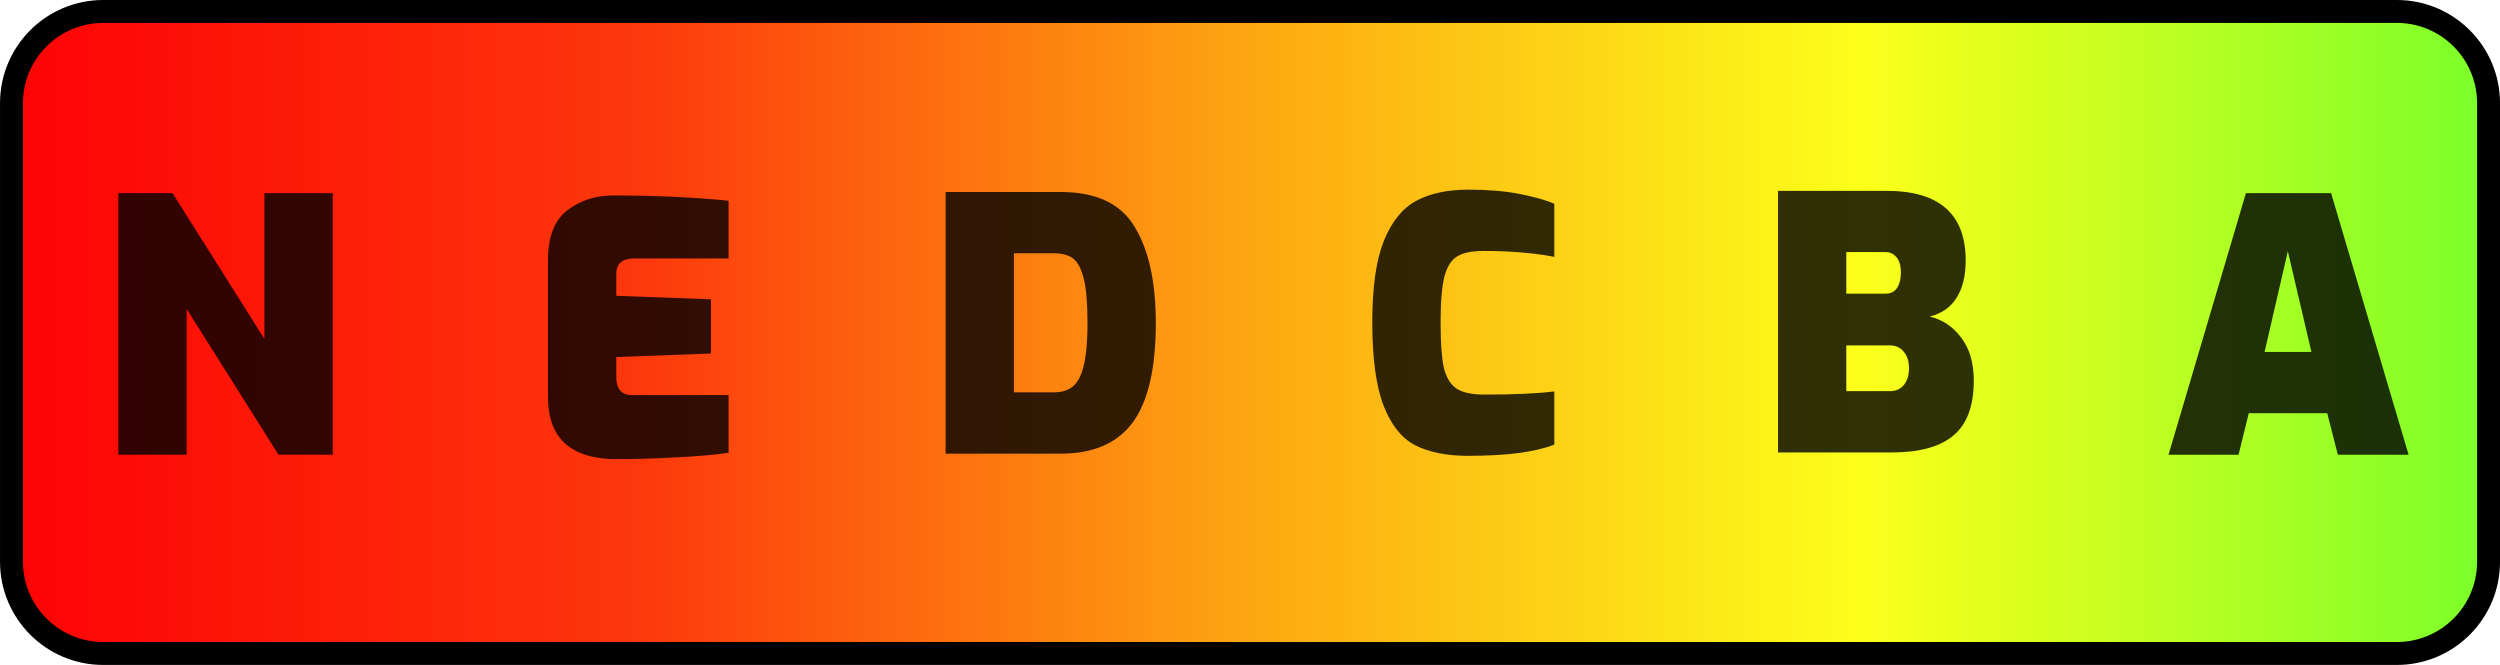
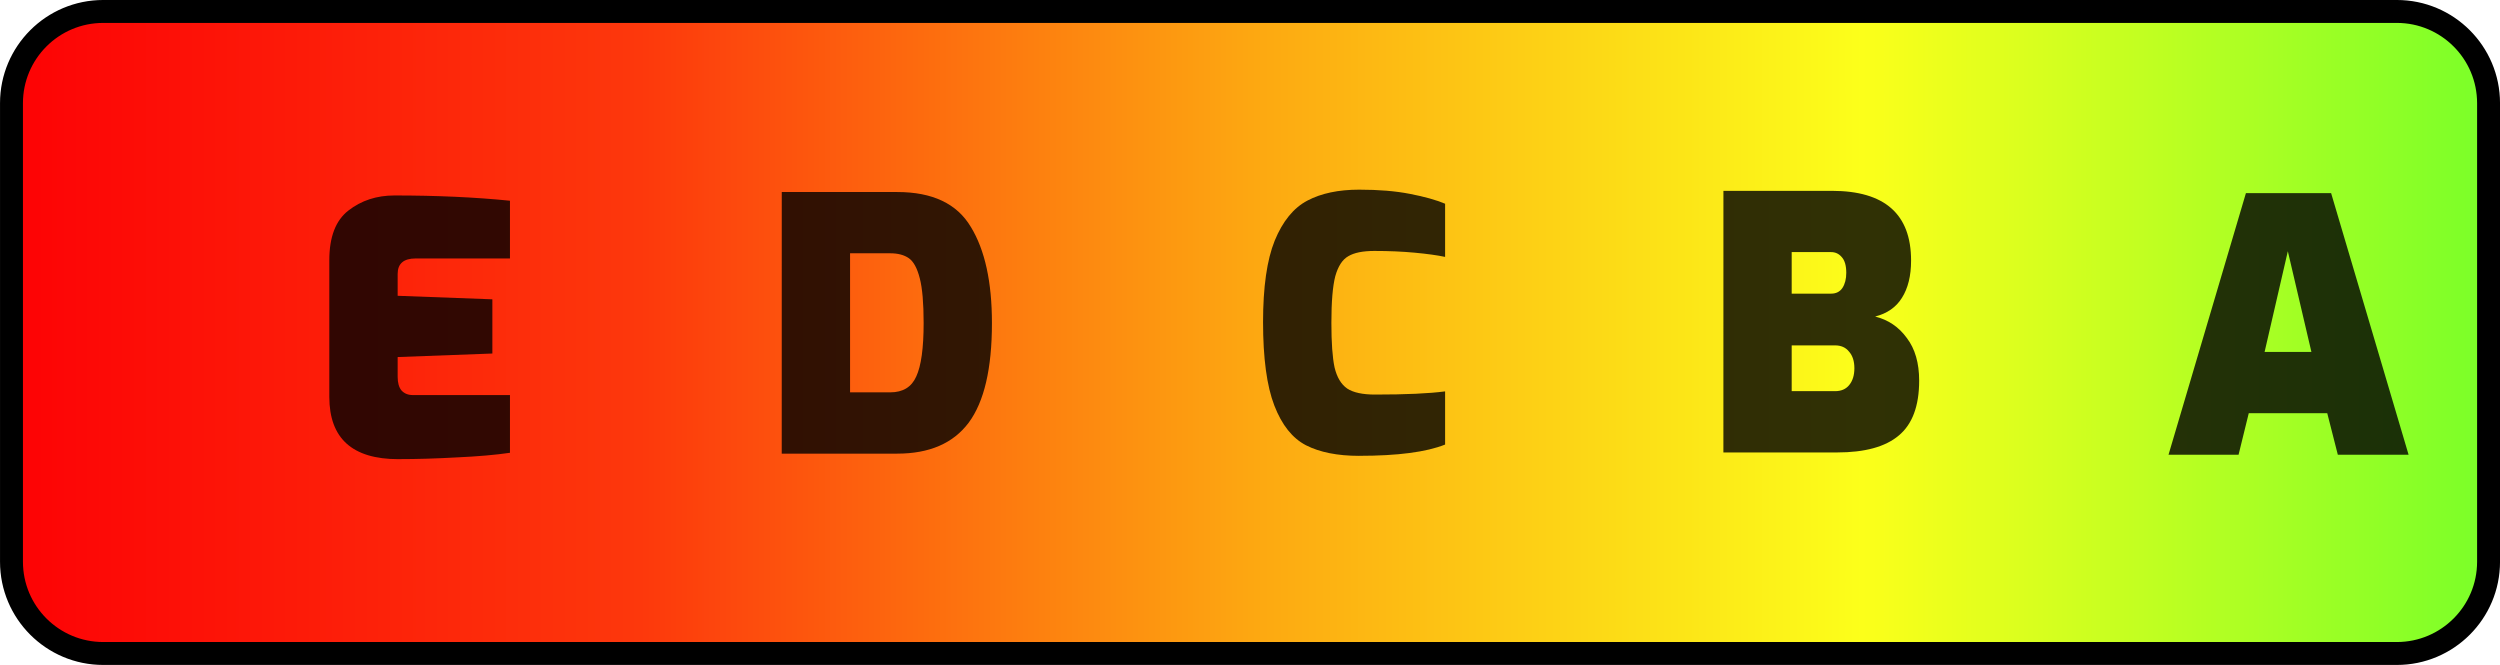
<svg xmlns="http://www.w3.org/2000/svg" xmlns:xlink="http://www.w3.org/1999/xlink" width="80.159mm" height="21.321mm" viewBox="0 0 80.159 21.321" version="1.1" id="svg4488">
  <defs id="defs4482">
    <linearGradient id="linearGradient1">
      <stop style="stop-color:#7aff29;stop-opacity:1;" offset="0" id="stop1" />
      <stop style="stop-color:#fcff1a;stop-opacity:1;" offset="0.252" id="stop3" />
      <stop style="stop-color:#fda811;stop-opacity:1;" offset="0.497" id="stop4" />
      <stop style="stop-color:#fd380c;stop-opacity:1;" offset="0.746" id="stop5" />
      <stop style="stop-color:#fd0205;stop-opacity:1;" offset="1" id="stop6" />
    </linearGradient>
    <linearGradient xlink:href="#linearGradient1" id="linearGradient2" x1="47.625" y1="5.292" x2="47.625" y2="100.609" gradientUnits="userSpaceOnUse" gradientTransform="matrix(0.6483696,0,0,0.8326775,27.32974,-91.96109)" />
  </defs>
  <g id="layer1" transform="translate(-7.818875,-47.54783)">
    <rect style="opacity:1;fill:url(#linearGradient2);stroke:#000000;stroke-width:0.735;stroke-linecap:round;stroke-linejoin:round" id="rect1" width="20.586" height="79.424" x="47.915" y="-87.611" ry="2.942" transform="rotate(90)" />
-     <path style="font-weight:900;font-size:11.289px;font-family:Exo;-inkscape-font-specification:'Exo, Heavy';text-align:center;text-anchor:middle;opacity:0.806;stroke-width:2.679;stroke-linecap:round;stroke-linejoin:round" d="m 11.613,53.741 h 1.738 l 2.946,4.674 V 53.741 h 2.19 v 8.388 H 16.75 l -2.946,-4.674 v 4.674 H 11.613 Z" id="text1" aria-label="N" />
-     <path style="font-weight:900;font-size:11.289px;font-family:Exo;-inkscape-font-specification:'Exo, Heavy';text-align:center;text-anchor:middle;opacity:0.806;stroke-width:2.679;stroke-linecap:round;stroke-linejoin:round" d="m 38.139,53.705 h 3.703 q 1.693,0 2.359,1.118 0.677,1.106 0.677,3.082 0,2.19 -0.745,3.195 -0.745,0.993 -2.292,0.993 h -3.703 z m 3.477,6.423 q 0.61,0 0.835,-0.508 0.237,-0.508 0.237,-1.716 0,-0.96 -0.124,-1.434 -0.124,-0.485 -0.35,-0.643 -0.226,-0.158 -0.598,-0.158 h -1.287 v 4.459 z" id="text1-6" aria-label="D" />
-     <path style="font-weight:900;font-size:11.289px;font-family:Exo;-inkscape-font-specification:'Exo, Heavy';text-align:center;text-anchor:middle;opacity:0.806;stroke-width:2.679;stroke-linecap:round;stroke-linejoin:round" d="m 27.601,62.27 q -2.213,0 -2.213,-1.998 v -4.38 q 0,-1.118 0.61,-1.592 0.621,-0.485 1.479,-0.485 2.032,0 3.703,0.169 v 1.851 h -3.025 q -0.576,0 -0.576,0.497 v 0.7 l 3.037,0.113 v 1.738 l -3.037,0.113 V 59.628 q 0,0.294 0.124,0.44 0.135,0.147 0.361,0.147 h 3.116 v 1.851 q -0.7,0.102 -1.693,0.147 -0.982,0.056 -1.885,0.056 z" id="text1-6-3" aria-label="E" />
-     <path style="font-weight:900;font-size:11.289px;font-family:Exo;-inkscape-font-specification:'Exo, Heavy';text-align:center;text-anchor:middle;opacity:0.806;stroke-width:2.679;stroke-linecap:round;stroke-linejoin:round" d="m 54.901,62.164 q -1.039,0 -1.705,-0.339 -0.655,-0.339 -1.016,-1.276 -0.361,-0.937 -0.361,-2.675 0,-1.682 0.373,-2.608 0.384,-0.937 1.05,-1.287 0.666,-0.35 1.659,-0.35 0.937,0 1.626,0.135 0.7,0.135 1.129,0.316 v 1.705 q -0.373,-0.079 -0.971,-0.135 -0.598,-0.056 -1.298,-0.056 -0.553,0 -0.835,0.169 -0.282,0.158 -0.418,0.643 -0.124,0.485 -0.124,1.49 0,0.96 0.102,1.434 0.113,0.474 0.406,0.677 0.294,0.192 0.892,0.192 1.479,0 2.246,-0.102 v 1.705 q -0.903,0.361 -2.754,0.361 z" id="text1-1" aria-label="C" />
-     <path style="font-weight:900;font-size:11.289px;font-family:Exo;-inkscape-font-specification:'Exo, Heavy';text-align:center;text-anchor:middle;opacity:0.806;stroke-width:2.679;stroke-linecap:round;stroke-linejoin:round" d="m 64.829,53.667 h 3.477 q 2.54,0 2.54,2.235 0,0.734 -0.294,1.197 -0.282,0.452 -0.858,0.598 0.632,0.158 1.016,0.689 0.395,0.519 0.395,1.366 0,1.219 -0.655,1.761 -0.643,0.542 -1.976,0.542 h -3.646 z m 3.454,3.296 q 0.237,0 0.361,-0.181 0.124,-0.192 0.124,-0.485 0,-0.35 -0.147,-0.508 -0.135,-0.158 -0.339,-0.158 h -1.264 v 1.332 z m 0.124,3.127 q 0.294,0 0.452,-0.192 0.169,-0.203 0.169,-0.542 0,-0.339 -0.169,-0.531 -0.158,-0.203 -0.452,-0.203 h -1.389 v 1.468 z" id="text1-8" aria-label="B" />
+     <path style="font-weight:900;font-size:11.289px;font-family:Exo;-inkscape-font-specification:'Exo, Heavy';text-align:center;text-anchor:middle;opacity:0.806;stroke-width:2.679;stroke-linecap:round;stroke-linejoin:round" d="m 32.885,53.705 h 3.703 q 1.693,0 2.359,1.118 0.677,1.106 0.677,3.082 0,2.19 -0.745,3.195 -0.745,0.993 -2.292,0.993 h -3.703 z m 3.477,6.423 q 0.61,0 0.835,-0.508 0.237,-0.508 0.237,-1.716 0,-0.96 -0.124,-1.434 -0.124,-0.485 -0.35,-0.643 -0.226,-0.158 -0.598,-0.158 h -1.287 v 4.459 z" id="text1-6" aria-label="D" />
+     <path style="font-weight:900;font-size:11.289px;font-family:Exo;-inkscape-font-specification:'Exo, Heavy';text-align:center;text-anchor:middle;opacity:0.806;stroke-width:2.679;stroke-linecap:round;stroke-linejoin:round" d="m 20.591,62.27 q -2.213,0 -2.213,-1.998 v -4.38 q 0,-1.118 0.61,-1.592 0.621,-0.485 1.479,-0.485 2.032,0 3.703,0.169 v 1.851 h -3.025 q -0.576,0 -0.576,0.497 v 0.7 l 3.037,0.113 v 1.738 l -3.037,0.113 V 59.628 q 0,0.294 0.124,0.44 0.135,0.147 0.361,0.147 h 3.116 v 1.851 q -0.7,0.102 -1.693,0.147 -0.982,0.056 -1.885,0.056 z" id="text1-6-3" aria-label="E" />
+     <path style="font-weight:900;font-size:11.289px;font-family:Exo;-inkscape-font-specification:'Exo, Heavy';text-align:center;text-anchor:middle;opacity:0.806;stroke-width:2.679;stroke-linecap:round;stroke-linejoin:round" d="m 51.399,62.164 q -1.039,0 -1.705,-0.339 -0.655,-0.339 -1.016,-1.276 -0.361,-0.937 -0.361,-2.675 0,-1.682 0.373,-2.608 0.384,-0.937 1.05,-1.287 0.666,-0.35 1.659,-0.35 0.937,0 1.626,0.135 0.7,0.135 1.129,0.316 v 1.705 q -0.373,-0.079 -0.971,-0.135 -0.598,-0.056 -1.298,-0.056 -0.553,0 -0.835,0.169 -0.282,0.158 -0.418,0.643 -0.124,0.485 -0.124,1.49 0,0.96 0.102,1.434 0.113,0.474 0.406,0.677 0.294,0.192 0.892,0.192 1.479,0 2.246,-0.102 v 1.705 q -0.903,0.361 -2.754,0.361 z" id="text1-1" aria-label="C" />
+     <path style="font-weight:900;font-size:11.289px;font-family:Exo;-inkscape-font-specification:'Exo, Heavy';text-align:center;text-anchor:middle;opacity:0.806;stroke-width:2.679;stroke-linecap:round;stroke-linejoin:round" d="m 63.078,53.667 h 3.477 q 2.54,0 2.54,2.235 0,0.734 -0.294,1.197 -0.282,0.452 -0.858,0.598 0.632,0.158 1.016,0.689 0.395,0.519 0.395,1.366 0,1.219 -0.655,1.761 -0.643,0.542 -1.976,0.542 h -3.646 z m 3.454,3.296 q 0.237,0 0.361,-0.181 0.124,-0.192 0.124,-0.485 0,-0.35 -0.147,-0.508 -0.135,-0.158 -0.339,-0.158 h -1.264 v 1.332 z m 0.124,3.127 q 0.294,0 0.452,-0.192 0.169,-0.203 0.169,-0.542 0,-0.339 -0.169,-0.531 -0.158,-0.203 -0.452,-0.203 h -1.389 v 1.468 z" id="text1-8" aria-label="B" />
    <path style="font-weight:900;font-size:11.289px;font-family:Exo;-inkscape-font-specification:'Exo, Heavy';text-align:center;text-anchor:middle;opacity:0.806;stroke-width:2.679;stroke-linecap:round;stroke-linejoin:round" d="m 79.831,53.741 h 2.732 l 2.484,8.388 h -2.269 l -0.339,-1.332 h -2.517 l -0.327,1.332 h -2.246 z m 2.1,5.091 -0.756,-3.229 -0.745,3.229 z" id="text1-7" aria-label="A" />
  </g>
</svg>
